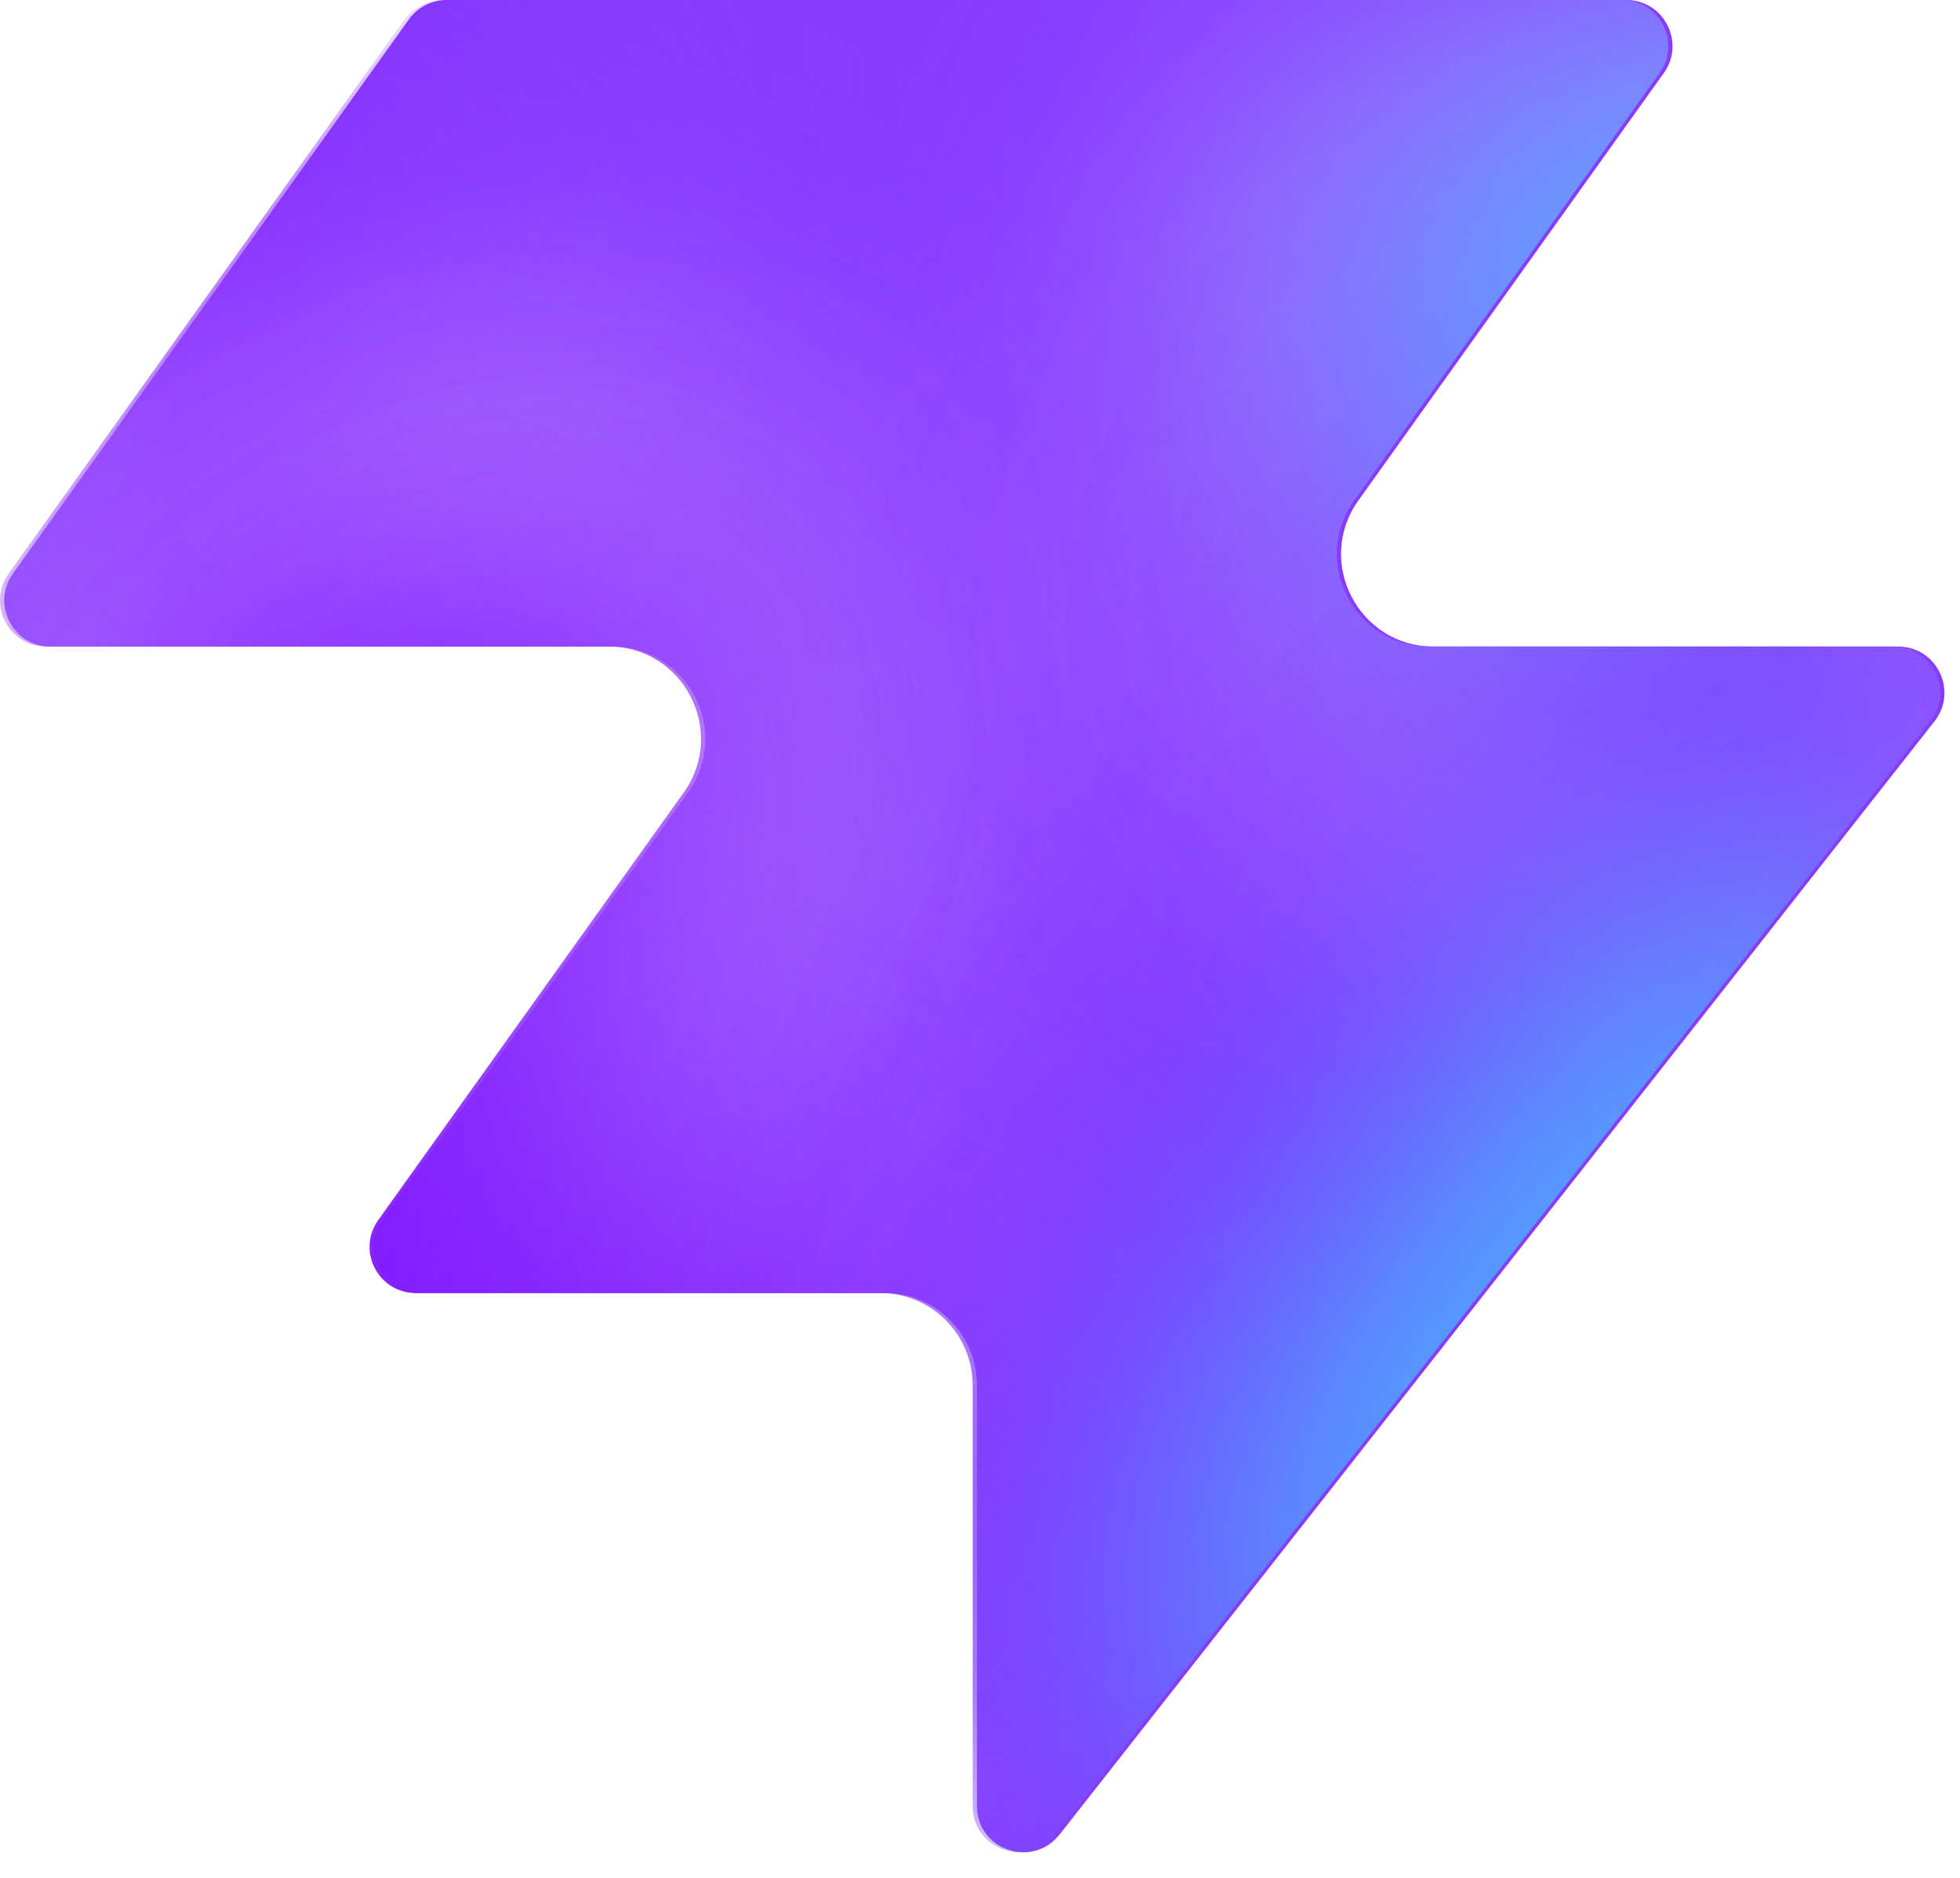
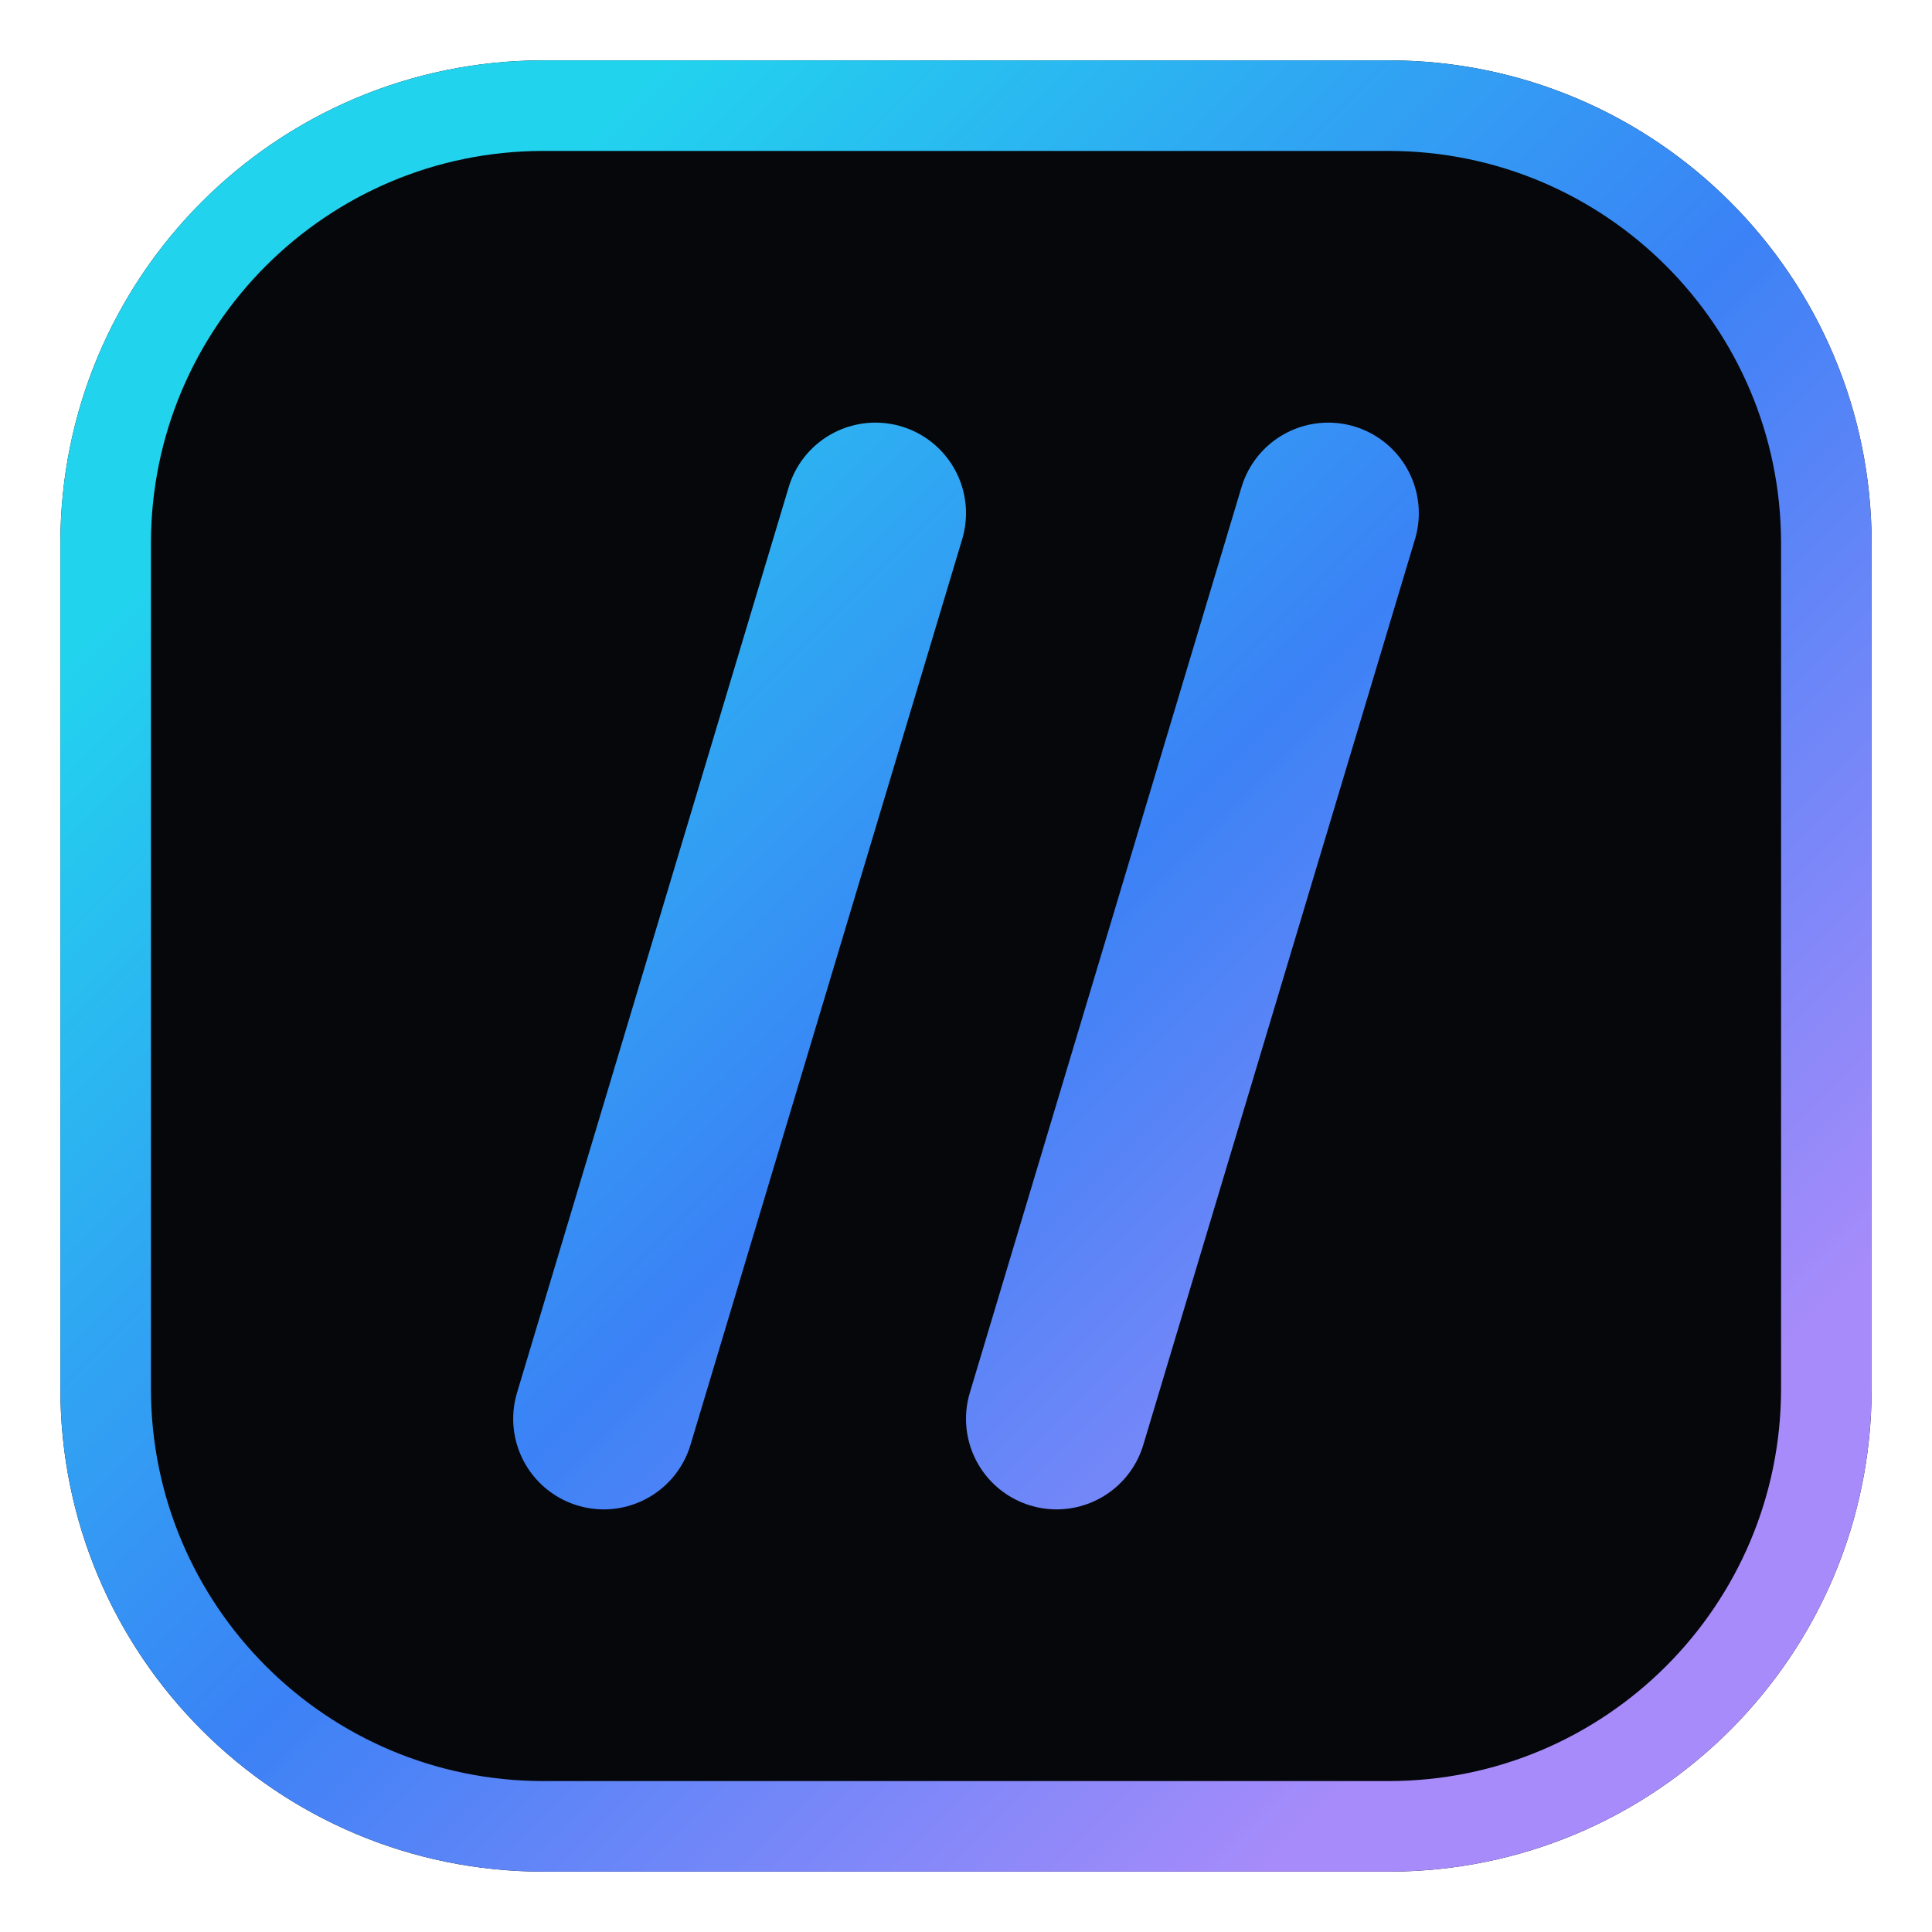
- <svg xmlns="http://www.w3.org/2000/svg" width="48" height="46" fill="none" viewBox="0 0 48 46">
-   <path fill="#863bff" d="M25.946 44.938c-.664.845-2.021.375-2.021-.698V33.937a2.26 2.26 0 0 0-2.262-2.262H10.287c-.92 0-1.456-1.04-.92-1.788l7.48-10.471c1.07-1.497 0-3.578-1.842-3.578H1.237c-.92 0-1.456-1.04-.92-1.788L10.013.474c.214-.297.556-.474.92-.474h28.894c.92 0 1.456 1.04.92 1.788l-7.48 10.471c-1.07 1.498 0 3.579 1.842 3.579h11.377c.943 0 1.473 1.088.89 1.83L25.947 44.94z" style="fill:#863bff;fill:color(display-p3 .525 .23 1);fill-opacity:1" />
-   <mask id="a" width="48" height="46" x="0" y="0" maskUnits="userSpaceOnUse" style="mask-type:alpha">
-     <path fill="#000" d="M25.842 44.938c-.664.844-2.021.375-2.021-.698V33.937a2.26 2.26 0 0 0-2.262-2.262H10.183c-.92 0-1.456-1.04-.92-1.788l7.48-10.471c1.07-1.498 0-3.579-1.842-3.579H1.133c-.92 0-1.456-1.04-.92-1.787L9.91.473c.214-.297.556-.474.92-.474h28.894c.92 0 1.456 1.04.92 1.788l-7.48 10.471c-1.07 1.498 0 3.578 1.842 3.578h11.377c.943 0 1.473 1.088.89 1.832L25.843 44.94z" style="fill:#000;fill-opacity:1" />
-   </mask>
-   <g mask="url(#a)">
-     <g filter="url(#b)">
-       <ellipse cx="5.508" cy="14.704" fill="#ede6ff" rx="5.508" ry="14.704" style="fill:#ede6ff;fill:color(display-p3 .927 .903 1);fill-opacity:1" transform="matrix(.00324 1 1 -.00324 -4.47 31.516)" />
-     </g>
-     <g filter="url(#c)">
-       <ellipse cx="10.399" cy="29.851" fill="#ede6ff" rx="10.399" ry="29.851" style="fill:#ede6ff;fill:color(display-p3 .927 .903 1);fill-opacity:1" transform="matrix(.00324 1 1 -.00324 -39.328 7.883)" />
-     </g>
-     <g filter="url(#d)">
-       <ellipse cx="5.508" cy="30.487" fill="#7e14ff" rx="5.508" ry="30.487" style="fill:#7e14ff;fill:color(display-p3 .492 .077 1);fill-opacity:1" transform="rotate(89.814 -25.913 -14.639)scale(1 -1)" />
-     </g>
-     <g filter="url(#e)">
-       <ellipse cx="5.508" cy="30.599" fill="#7e14ff" rx="5.508" ry="30.599" style="fill:#7e14ff;fill:color(display-p3 .492 .077 1);fill-opacity:1" transform="rotate(89.814 -32.644 -3.334)scale(1 -1)" />
-     </g>
-     <g filter="url(#f)">
-       <ellipse cx="5.508" cy="30.599" fill="#7e14ff" rx="5.508" ry="30.599" style="fill:#7e14ff;fill:color(display-p3 .492 .077 1);fill-opacity:1" transform="matrix(.00324 1 1 -.00324 -34.34 30.47)" />
-     </g>
-     <g filter="url(#g)">
-       <ellipse cx="14.072" cy="22.078" fill="#ede6ff" rx="14.072" ry="22.078" style="fill:#ede6ff;fill:color(display-p3 .927 .903 1);fill-opacity:1" transform="rotate(93.35 24.506 48.493)scale(-1 1)" />
-     </g>
-     <g filter="url(#h)">
-       <ellipse cx="3.47" cy="21.501" fill="#7e14ff" rx="3.47" ry="21.501" style="fill:#7e14ff;fill:color(display-p3 .492 .077 1);fill-opacity:1" transform="rotate(89.009 28.708 47.59)scale(-1 1)" />
-     </g>
-     <g filter="url(#i)">
-       <ellipse cx="3.47" cy="21.501" fill="#7e14ff" rx="3.47" ry="21.501" style="fill:#7e14ff;fill:color(display-p3 .492 .077 1);fill-opacity:1" transform="rotate(89.009 28.708 47.59)scale(-1 1)" />
-     </g>
-     <g filter="url(#j)">
-       <ellipse cx=".387" cy="8.972" fill="#7e14ff" rx="4.407" ry="29.108" style="fill:#7e14ff;fill:color(display-p3 .492 .077 1);fill-opacity:1" transform="rotate(39.51 .387 8.972)" />
-     </g>
-     <g filter="url(#k)">
-       <ellipse cx="47.523" cy="-6.092" fill="#7e14ff" rx="4.407" ry="29.108" style="fill:#7e14ff;fill:color(display-p3 .492 .077 1);fill-opacity:1" transform="rotate(37.892 47.523 -6.092)" />
-     </g>
-     <g filter="url(#l)">
-       <ellipse cx="41.412" cy="6.333" fill="#47bfff" rx="5.971" ry="9.665" style="fill:#47bfff;fill:color(display-p3 .28 .748 1);fill-opacity:1" transform="rotate(37.892 41.412 6.333)" />
-     </g>
-     <g filter="url(#m)">
-       <ellipse cx="-1.879" cy="38.332" fill="#7e14ff" rx="4.407" ry="29.108" style="fill:#7e14ff;fill:color(display-p3 .492 .077 1);fill-opacity:1" transform="rotate(37.892 -1.88 38.332)" />
-     </g>
-     <g filter="url(#n)">
-       <ellipse cx="-1.879" cy="38.332" fill="#7e14ff" rx="4.407" ry="29.108" style="fill:#7e14ff;fill:color(display-p3 .492 .077 1);fill-opacity:1" transform="rotate(37.892 -1.88 38.332)" />
-     </g>
-     <g filter="url(#o)">
-       <ellipse cx="35.651" cy="29.907" fill="#7e14ff" rx="4.407" ry="29.108" style="fill:#7e14ff;fill:color(display-p3 .492 .077 1);fill-opacity:1" transform="rotate(37.892 35.651 29.907)" />
-     </g>
-     <g filter="url(#p)">
-       <ellipse cx="38.418" cy="32.4" fill="#47bfff" rx="5.971" ry="15.297" style="fill:#47bfff;fill:color(display-p3 .28 .748 1);fill-opacity:1" transform="rotate(37.892 38.418 32.4)" />
-     </g>
-   </g>
+ <svg xmlns="http://www.w3.org/2000/svg" viewBox="0 0 64 64">
  <defs>
-     <filter id="b" width="60.045" height="41.654" x="-19.77" y="16.149" color-interpolation-filters="sRGB" filterUnits="userSpaceOnUse">
-       <feFlood flood-opacity="0" result="BackgroundImageFix" />
-       <feBlend in="SourceGraphic" in2="BackgroundImageFix" result="shape" />
-       <feGaussianBlur result="effect1_foregroundBlur_2002_17158" stdDeviation="7.659" />
-     </filter>
-     <filter id="c" width="90.34" height="51.437" x="-54.613" y="-7.533" color-interpolation-filters="sRGB" filterUnits="userSpaceOnUse">
-       <feFlood flood-opacity="0" result="BackgroundImageFix" />
-       <feBlend in="SourceGraphic" in2="BackgroundImageFix" result="shape" />
-       <feGaussianBlur result="effect1_foregroundBlur_2002_17158" stdDeviation="7.659" />
-     </filter>
-     <filter id="d" width="79.355" height="29.4" x="-49.64" y="2.03" color-interpolation-filters="sRGB" filterUnits="userSpaceOnUse">
-       <feFlood flood-opacity="0" result="BackgroundImageFix" />
-       <feBlend in="SourceGraphic" in2="BackgroundImageFix" result="shape" />
-       <feGaussianBlur result="effect1_foregroundBlur_2002_17158" stdDeviation="4.596" />
-     </filter>
-     <filter id="e" width="79.579" height="29.4" x="-45.045" y="20.029" color-interpolation-filters="sRGB" filterUnits="userSpaceOnUse">
-       <feFlood flood-opacity="0" result="BackgroundImageFix" />
-       <feBlend in="SourceGraphic" in2="BackgroundImageFix" result="shape" />
-       <feGaussianBlur result="effect1_foregroundBlur_2002_17158" stdDeviation="4.596" />
-     </filter>
-     <filter id="f" width="79.579" height="29.4" x="-43.513" y="21.178" color-interpolation-filters="sRGB" filterUnits="userSpaceOnUse">
-       <feFlood flood-opacity="0" result="BackgroundImageFix" />
-       <feBlend in="SourceGraphic" in2="BackgroundImageFix" result="shape" />
-       <feGaussianBlur result="effect1_foregroundBlur_2002_17158" stdDeviation="4.596" />
-     </filter>
-     <filter id="g" width="74.749" height="58.852" x="15.756" y="-17.901" color-interpolation-filters="sRGB" filterUnits="userSpaceOnUse">
-       <feFlood flood-opacity="0" result="BackgroundImageFix" />
-       <feBlend in="SourceGraphic" in2="BackgroundImageFix" result="shape" />
-       <feGaussianBlur result="effect1_foregroundBlur_2002_17158" stdDeviation="7.659" />
-     </filter>
-     <filter id="h" width="61.377" height="25.362" x="23.548" y="2.284" color-interpolation-filters="sRGB" filterUnits="userSpaceOnUse">
-       <feFlood flood-opacity="0" result="BackgroundImageFix" />
-       <feBlend in="SourceGraphic" in2="BackgroundImageFix" result="shape" />
-       <feGaussianBlur result="effect1_foregroundBlur_2002_17158" stdDeviation="4.596" />
-     </filter>
-     <filter id="i" width="61.377" height="25.362" x="23.548" y="2.284" color-interpolation-filters="sRGB" filterUnits="userSpaceOnUse">
-       <feFlood flood-opacity="0" result="BackgroundImageFix" />
-       <feBlend in="SourceGraphic" in2="BackgroundImageFix" result="shape" />
-       <feGaussianBlur result="effect1_foregroundBlur_2002_17158" stdDeviation="4.596" />
-     </filter>
-     <filter id="j" width="56.045" height="63.649" x="-27.636" y="-22.853" color-interpolation-filters="sRGB" filterUnits="userSpaceOnUse">
-       <feFlood flood-opacity="0" result="BackgroundImageFix" />
-       <feBlend in="SourceGraphic" in2="BackgroundImageFix" result="shape" />
-       <feGaussianBlur result="effect1_foregroundBlur_2002_17158" stdDeviation="4.596" />
-     </filter>
-     <filter id="k" width="54.814" height="64.646" x="20.116" y="-38.415" color-interpolation-filters="sRGB" filterUnits="userSpaceOnUse">
-       <feFlood flood-opacity="0" result="BackgroundImageFix" />
-       <feBlend in="SourceGraphic" in2="BackgroundImageFix" result="shape" />
-       <feGaussianBlur result="effect1_foregroundBlur_2002_17158" stdDeviation="4.596" />
-     </filter>
-     <filter id="l" width="33.541" height="35.313" x="24.641" y="-11.323" color-interpolation-filters="sRGB" filterUnits="userSpaceOnUse">
-       <feFlood flood-opacity="0" result="BackgroundImageFix" />
-       <feBlend in="SourceGraphic" in2="BackgroundImageFix" result="shape" />
-       <feGaussianBlur result="effect1_foregroundBlur_2002_17158" stdDeviation="4.596" />
-     </filter>
-     <filter id="m" width="54.814" height="64.646" x="-29.286" y="6.009" color-interpolation-filters="sRGB" filterUnits="userSpaceOnUse">
-       <feFlood flood-opacity="0" result="BackgroundImageFix" />
-       <feBlend in="SourceGraphic" in2="BackgroundImageFix" result="shape" />
-       <feGaussianBlur result="effect1_foregroundBlur_2002_17158" stdDeviation="4.596" />
-     </filter>
-     <filter id="n" width="54.814" height="64.646" x="-29.286" y="6.009" color-interpolation-filters="sRGB" filterUnits="userSpaceOnUse">
-       <feFlood flood-opacity="0" result="BackgroundImageFix" />
-       <feBlend in="SourceGraphic" in2="BackgroundImageFix" result="shape" />
-       <feGaussianBlur result="effect1_foregroundBlur_2002_17158" stdDeviation="4.596" />
-     </filter>
-     <filter id="o" width="54.814" height="64.646" x="8.244" y="-2.416" color-interpolation-filters="sRGB" filterUnits="userSpaceOnUse">
-       <feFlood flood-opacity="0" result="BackgroundImageFix" />
-       <feBlend in="SourceGraphic" in2="BackgroundImageFix" result="shape" />
-       <feGaussianBlur result="effect1_foregroundBlur_2002_17158" stdDeviation="4.596" />
-     </filter>
-     <filter id="p" width="39.409" height="43.623" x="18.713" y="10.588" color-interpolation-filters="sRGB" filterUnits="userSpaceOnUse">
-       <feFlood flood-opacity="0" result="BackgroundImageFix" />
-       <feBlend in="SourceGraphic" in2="BackgroundImageFix" result="shape" />
-       <feGaussianBlur result="effect1_foregroundBlur_2002_17158" stdDeviation="4.596" />
-     </filter>
+     <linearGradient id="brand" x1="12" y1="12" x2="52" y2="52" gradientUnits="userSpaceOnUse">
+       <stop offset="0%" stop-color="#22d3ee" />
+       <stop offset="52%" stop-color="#3b82f6" />
+       <stop offset="100%" stop-color="#a78bfa" />
+     </linearGradient>
  </defs>
+   <rect x="2" y="2" width="60" height="60" rx="16" fill="#05070b" />
+   <rect x="3.5" y="3.5" width="57" height="57" rx="14.5" fill="none" stroke="url(#brand)" stroke-width="3" />
+   <path d="M29 17L20 47" fill="none" stroke="url(#brand)" stroke-width="6" stroke-linecap="round" />
+   <path d="M44 17L35 47" fill="none" stroke="url(#brand)" stroke-width="6" stroke-linecap="round" />
</svg>
